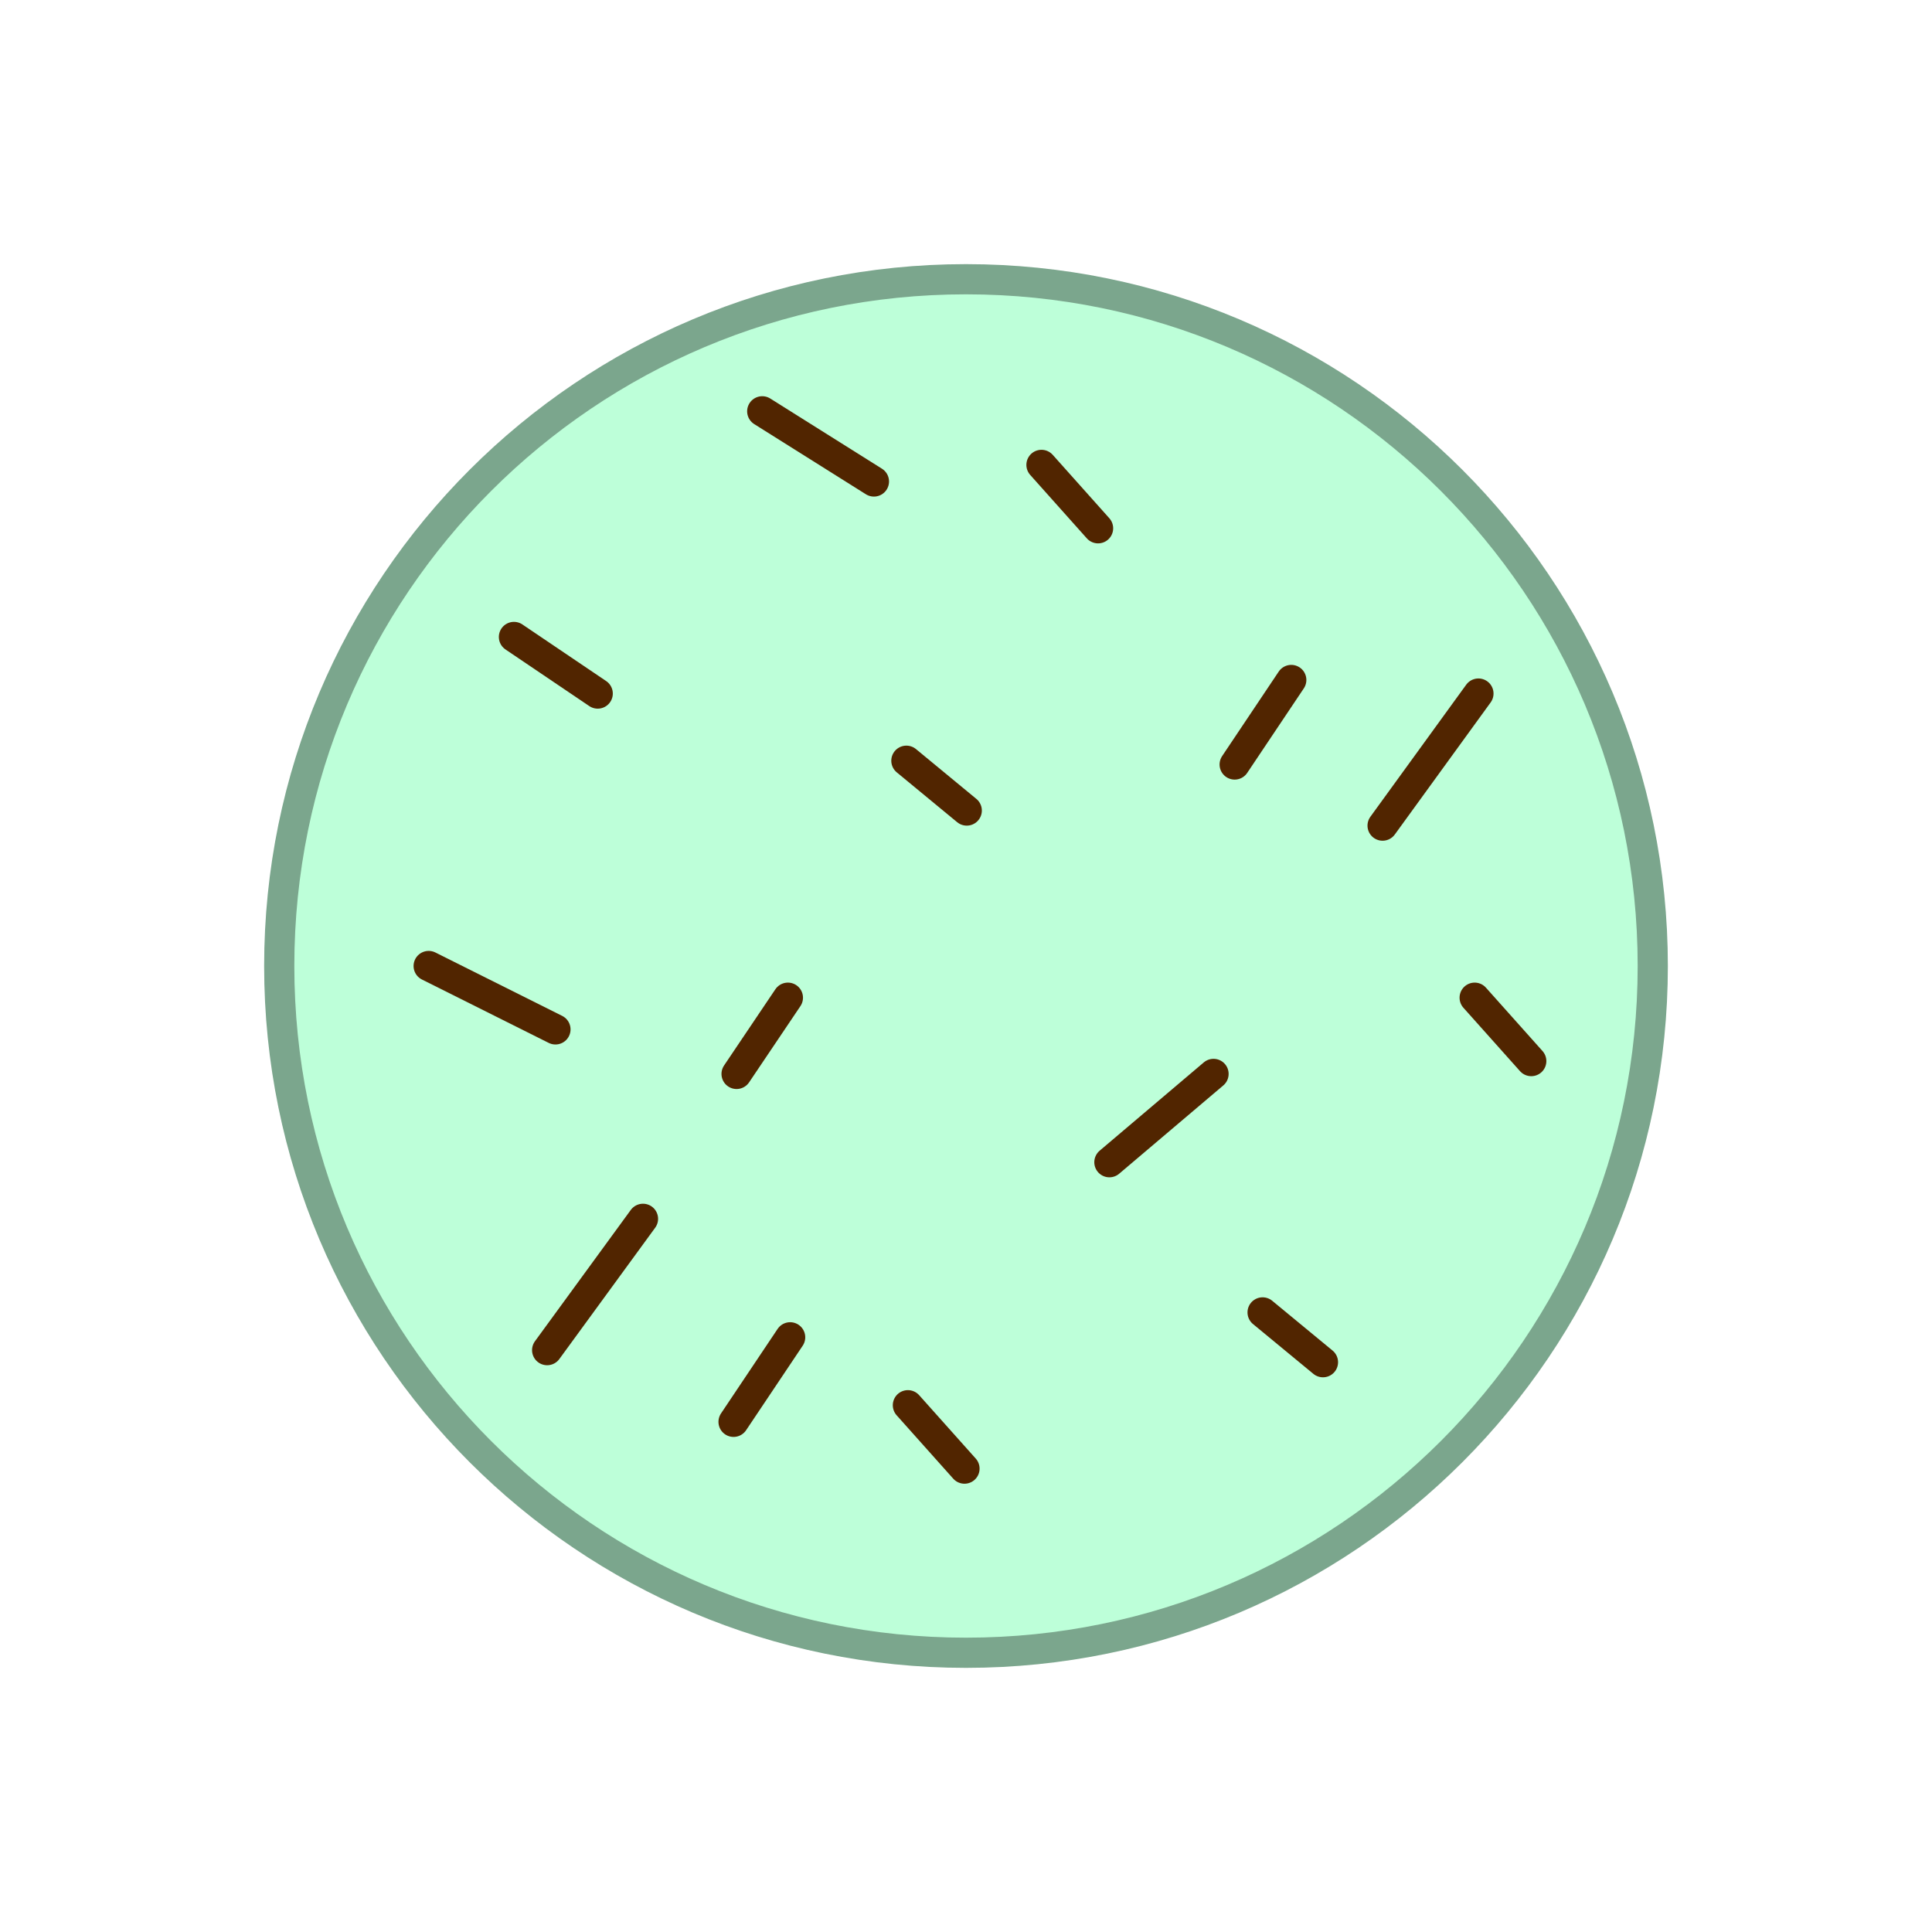
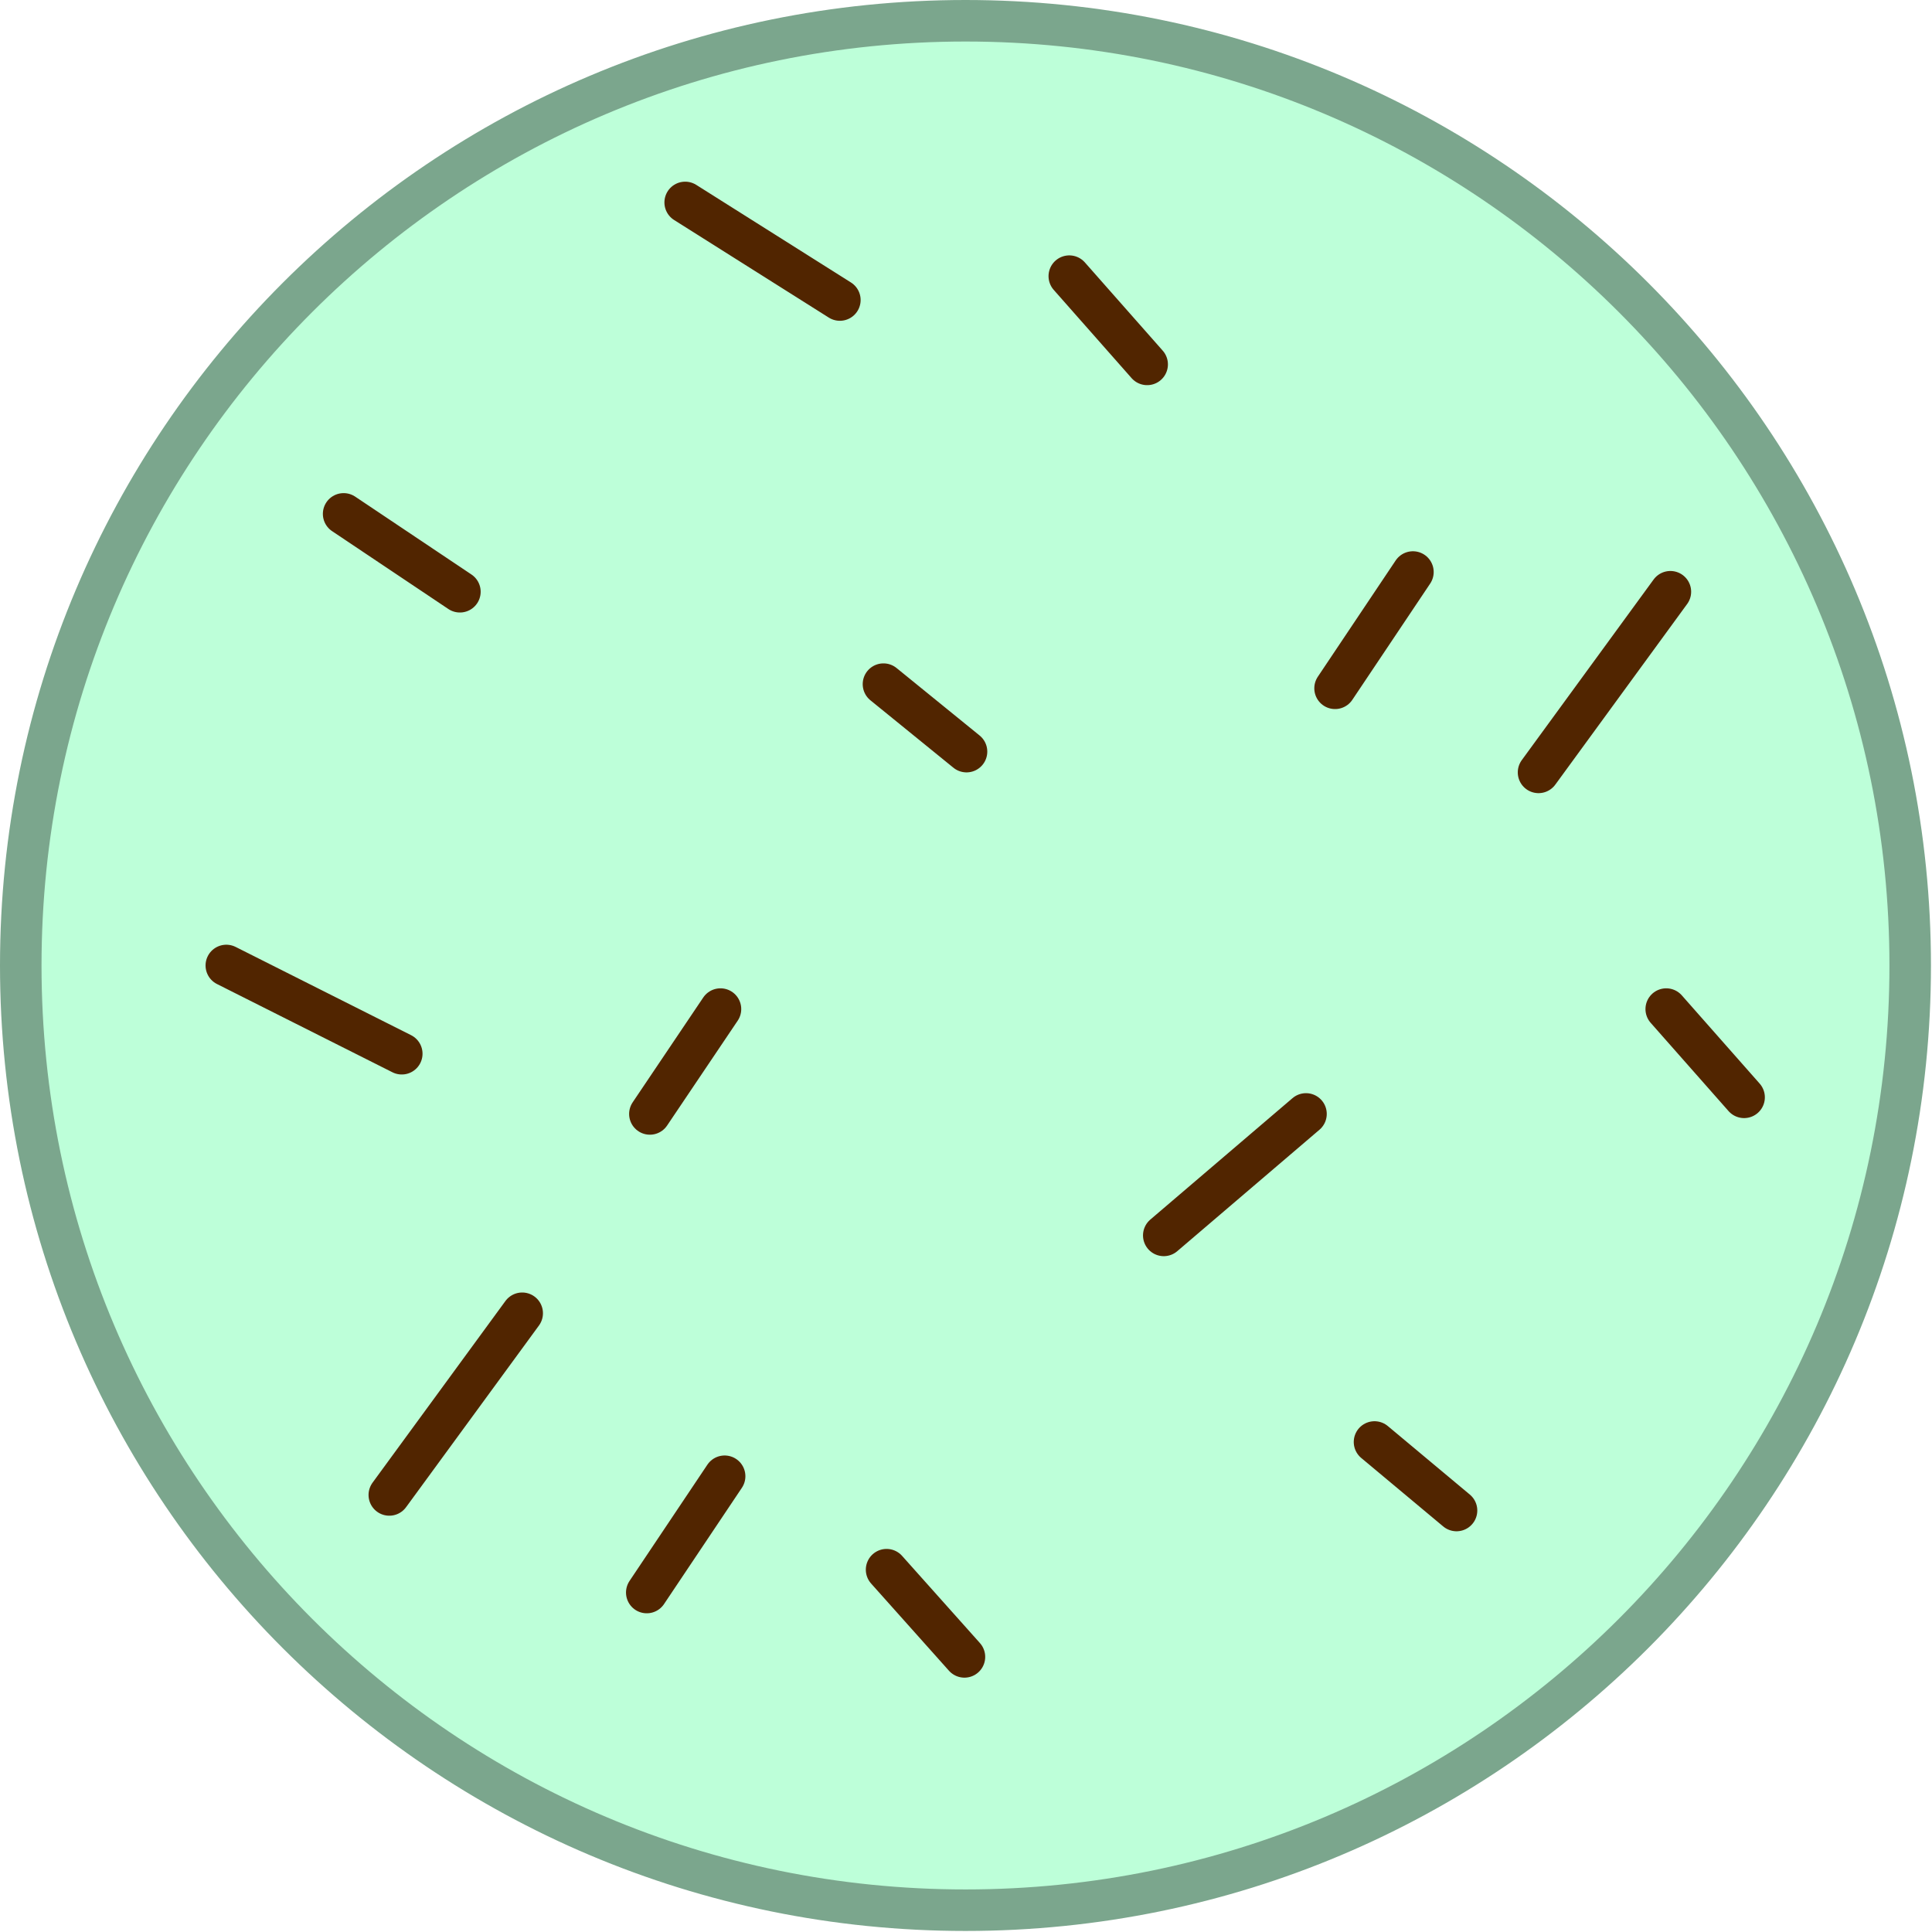
- <svg xmlns="http://www.w3.org/2000/svg" id="Layer_1" data-name="Layer 1" width="256" height="256" viewBox="0 0 256 256">
-   <circle cx="128" cy="128" r="91" fill="#bdffd9" stroke="#7ba68d" stroke-miterlimit="10" stroke-width="4" />
-   <line x1="68.1" y1="84.4" x2="79.2" y2="91.9" fill="#bdffd9" stroke="#512500" stroke-linecap="round" stroke-linejoin="round" stroke-width="4" />
-   <line x1="104.7" y1="177.2" x2="97.2" y2="188.4" fill="#bdffd9" stroke="#512500" stroke-linecap="round" stroke-linejoin="round" stroke-width="4" />
-   <line x1="171.1" y1="90.1" x2="163.6" y2="101.3" fill="#bdffd9" stroke="#512500" stroke-linecap="round" stroke-linejoin="round" stroke-width="4" />
-   <line x1="195.4" y1="132.2" x2="202.9" y2="140.6" fill="#bdffd9" stroke="#512500" stroke-linecap="round" stroke-linejoin="round" stroke-width="4" />
-   <line x1="120.3" y1="186.2" x2="127.8" y2="194.6" fill="#bdffd9" stroke="#512500" stroke-linecap="round" stroke-linejoin="round" stroke-width="4" />
-   <line x1="138" y1="61.6" x2="145.5" y2="70" fill="#bdffd9" stroke="#512500" stroke-linecap="round" stroke-linejoin="round" stroke-width="4" />
-   <line x1="160.8" y1="142.3" x2="147" y2="154" fill="#bdffd9" stroke="#512500" stroke-linecap="round" stroke-linejoin="round" stroke-width="4" />
-   <line x1="195.9" y1="91.9" x2="183.2" y2="109.4" fill="#bdffd9" stroke="#512500" stroke-linecap="round" stroke-linejoin="round" stroke-width="4" />
-   <line x1="85.2" y1="161.5" x2="72.5" y2="178.9" fill="#bdffd9" stroke="#512500" stroke-linecap="round" stroke-linejoin="round" stroke-width="4" />
-   <line x1="120.1" y1="100.8" x2="128.1" y2="107.4" fill="#bdffd9" stroke="#512500" stroke-linecap="round" stroke-linejoin="round" stroke-width="4" />
-   <line x1="167.3" y1="173.9" x2="175.3" y2="180.5" fill="#bdffd9" stroke="#512500" stroke-linecap="round" stroke-linejoin="round" stroke-width="4" />
-   <line x1="56.8" y1="128" x2="73.6" y2="136.4" fill="#bdffd9" stroke="#512500" stroke-linecap="round" stroke-linejoin="round" stroke-width="4" />
-   <line x1="104.4" y1="132.2" x2="97.6" y2="142.3" fill="#bdffd9" stroke="#512500" stroke-linecap="round" stroke-linejoin="round" stroke-width="4" />
-   <line x1="101" y1="54.5" x2="115.8" y2="63.8" fill="#bdffd9" stroke="#512500" stroke-linecap="round" stroke-linejoin="round" stroke-width="4" />
+ <svg xmlns="http://www.w3.org/2000/svg" width="186.1" height="186.1" viewBox="0 0 186.1 186.1">
+   <circle cx="93" cy="93" r="91" fill="#bdffd9" stroke="#7ba68d" stroke-miterlimit="10" stroke-width="4" />
+   <path fill="#bdffd9" stroke="#512500" stroke-linecap="round" stroke-linejoin="round" stroke-width="4" d="M33.1 49.5L44.3 57m25.5 85.2l-7.5 11.2m73.8-98.3l-7.5 11.2m31.9 30.9l7.5 8.5m-82.6 45.5l7.5 8.4m10.1-133l7.5 8.5m15.3 72.2L112.1 119m48.8-62l-12.7 17.4m-97.9 52.1L37.5 144m47.6-78.1l8 6.5m39.3 66.5l7.9 6.6M21.8 93l16.9 8.5m30.7-4.3l-6.8 10.1M66 19.5l14.9 9.4" />
</svg>
